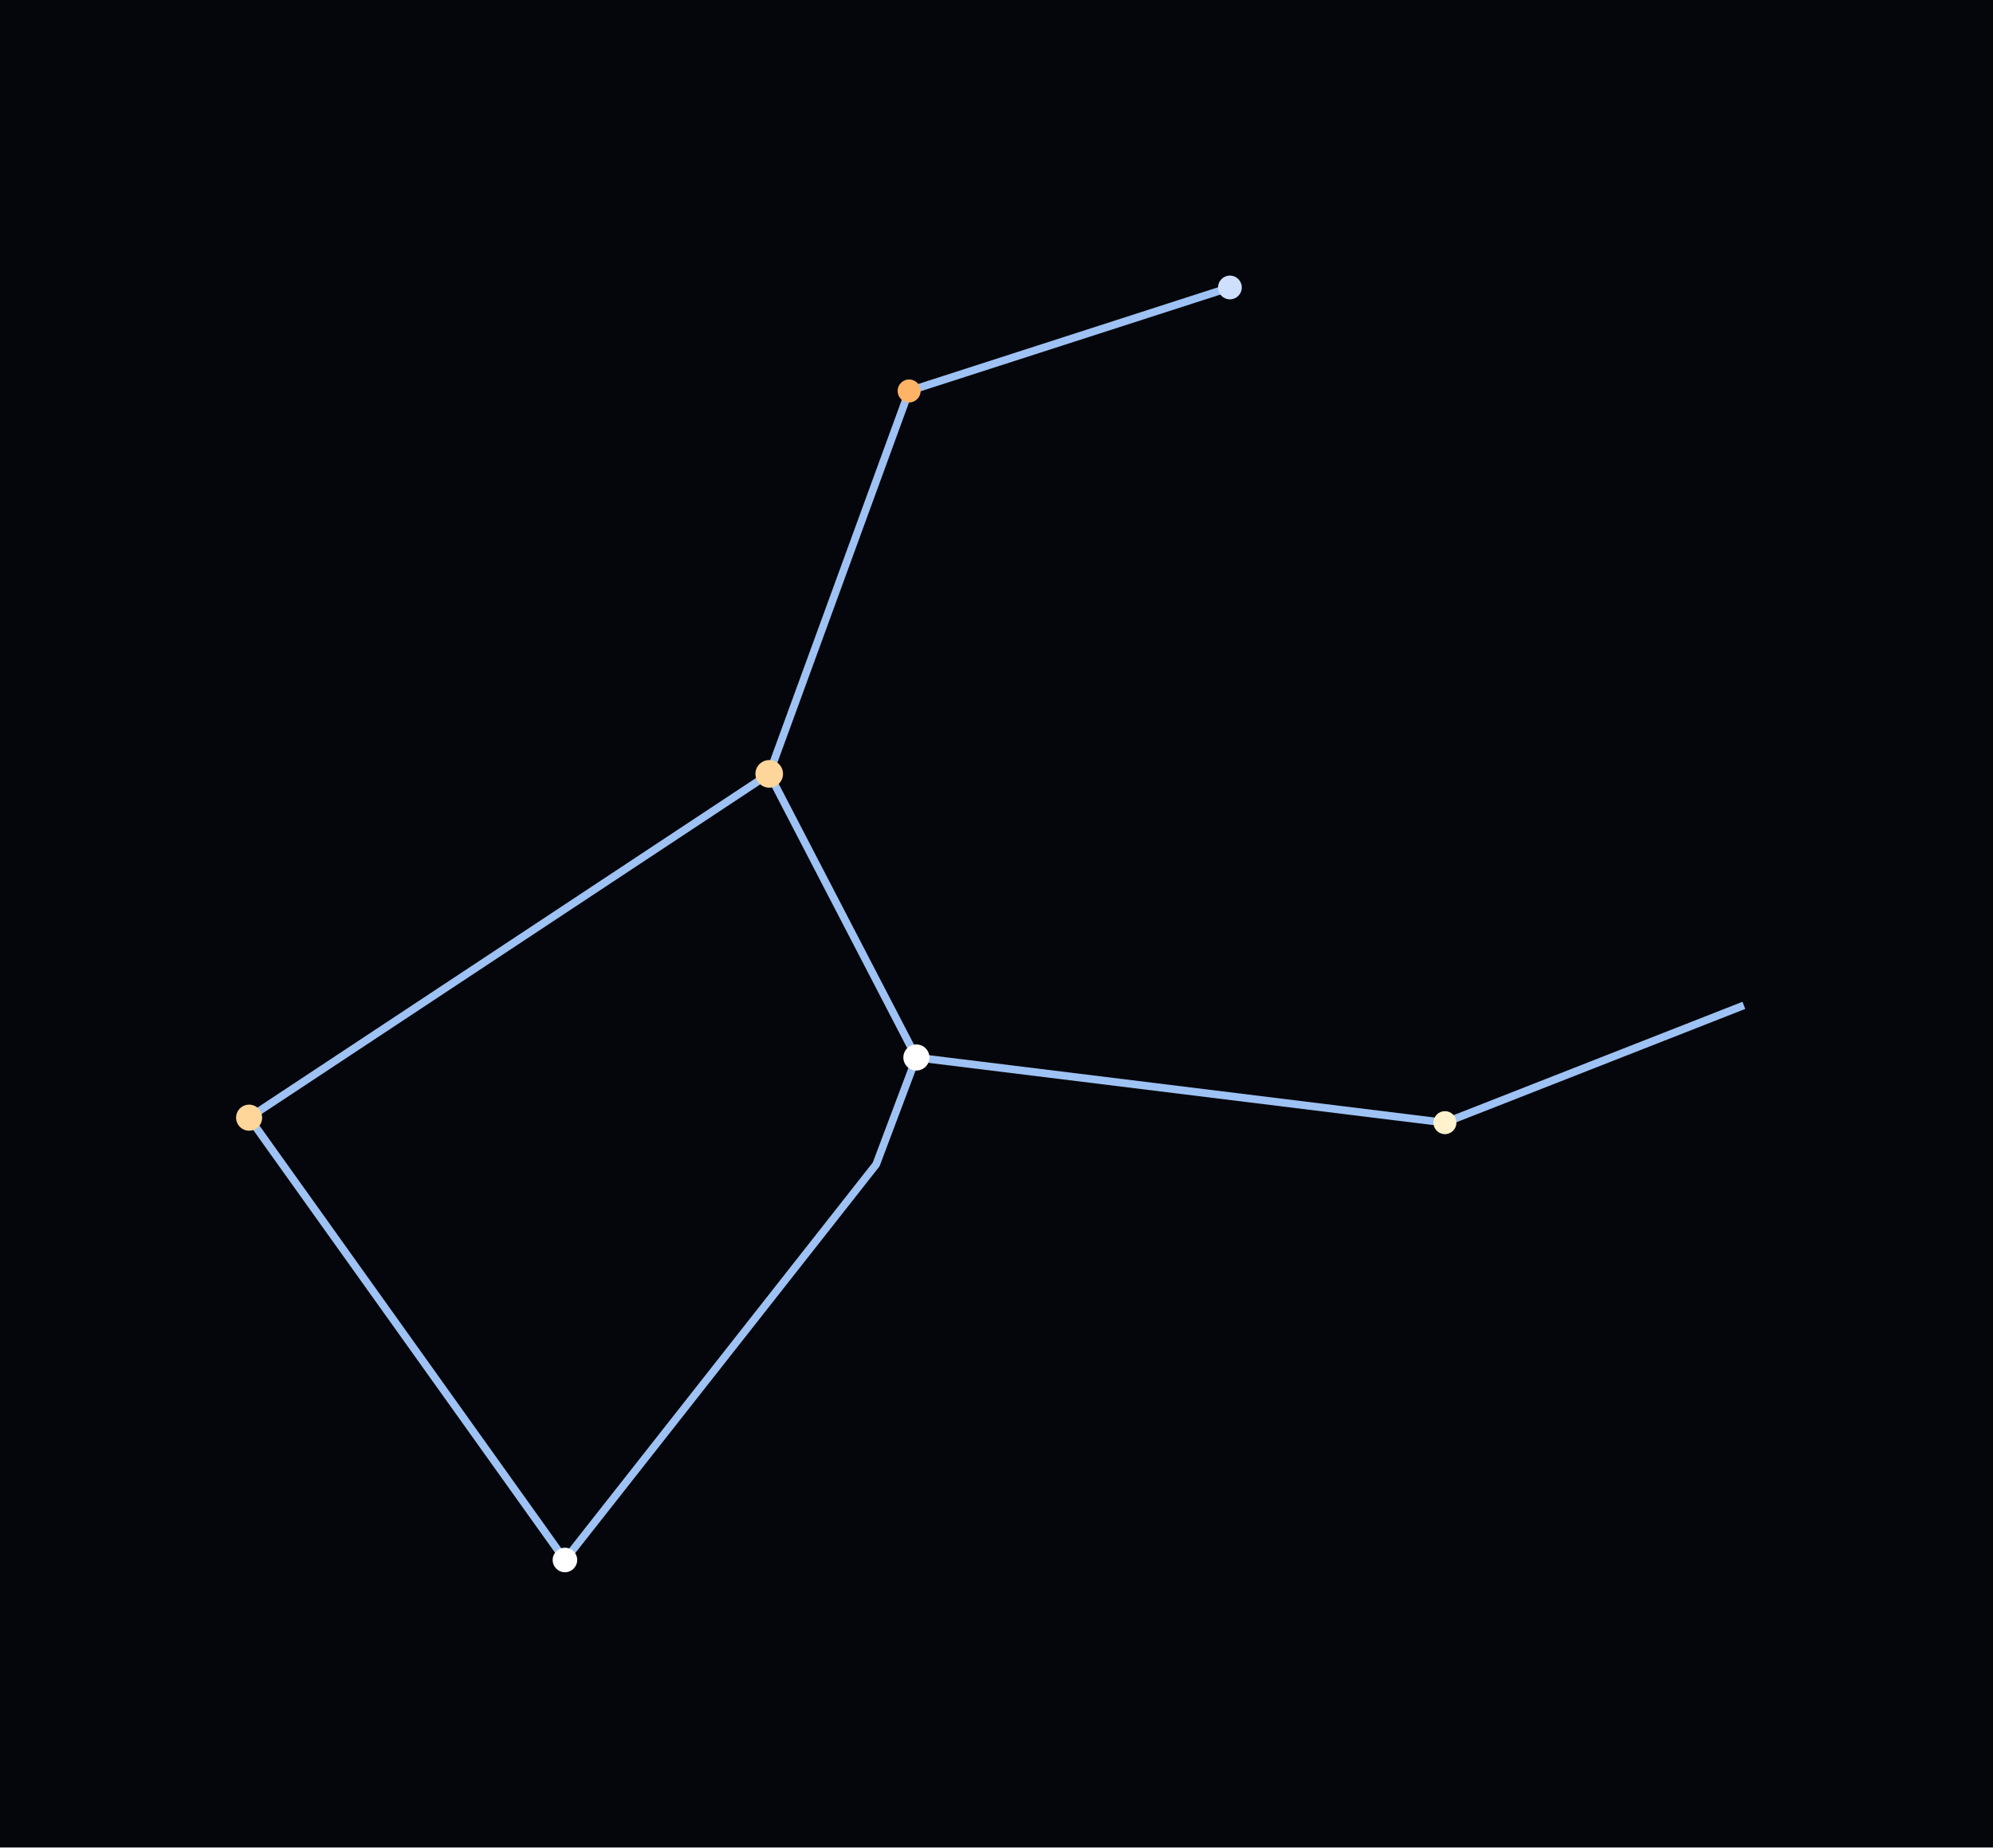
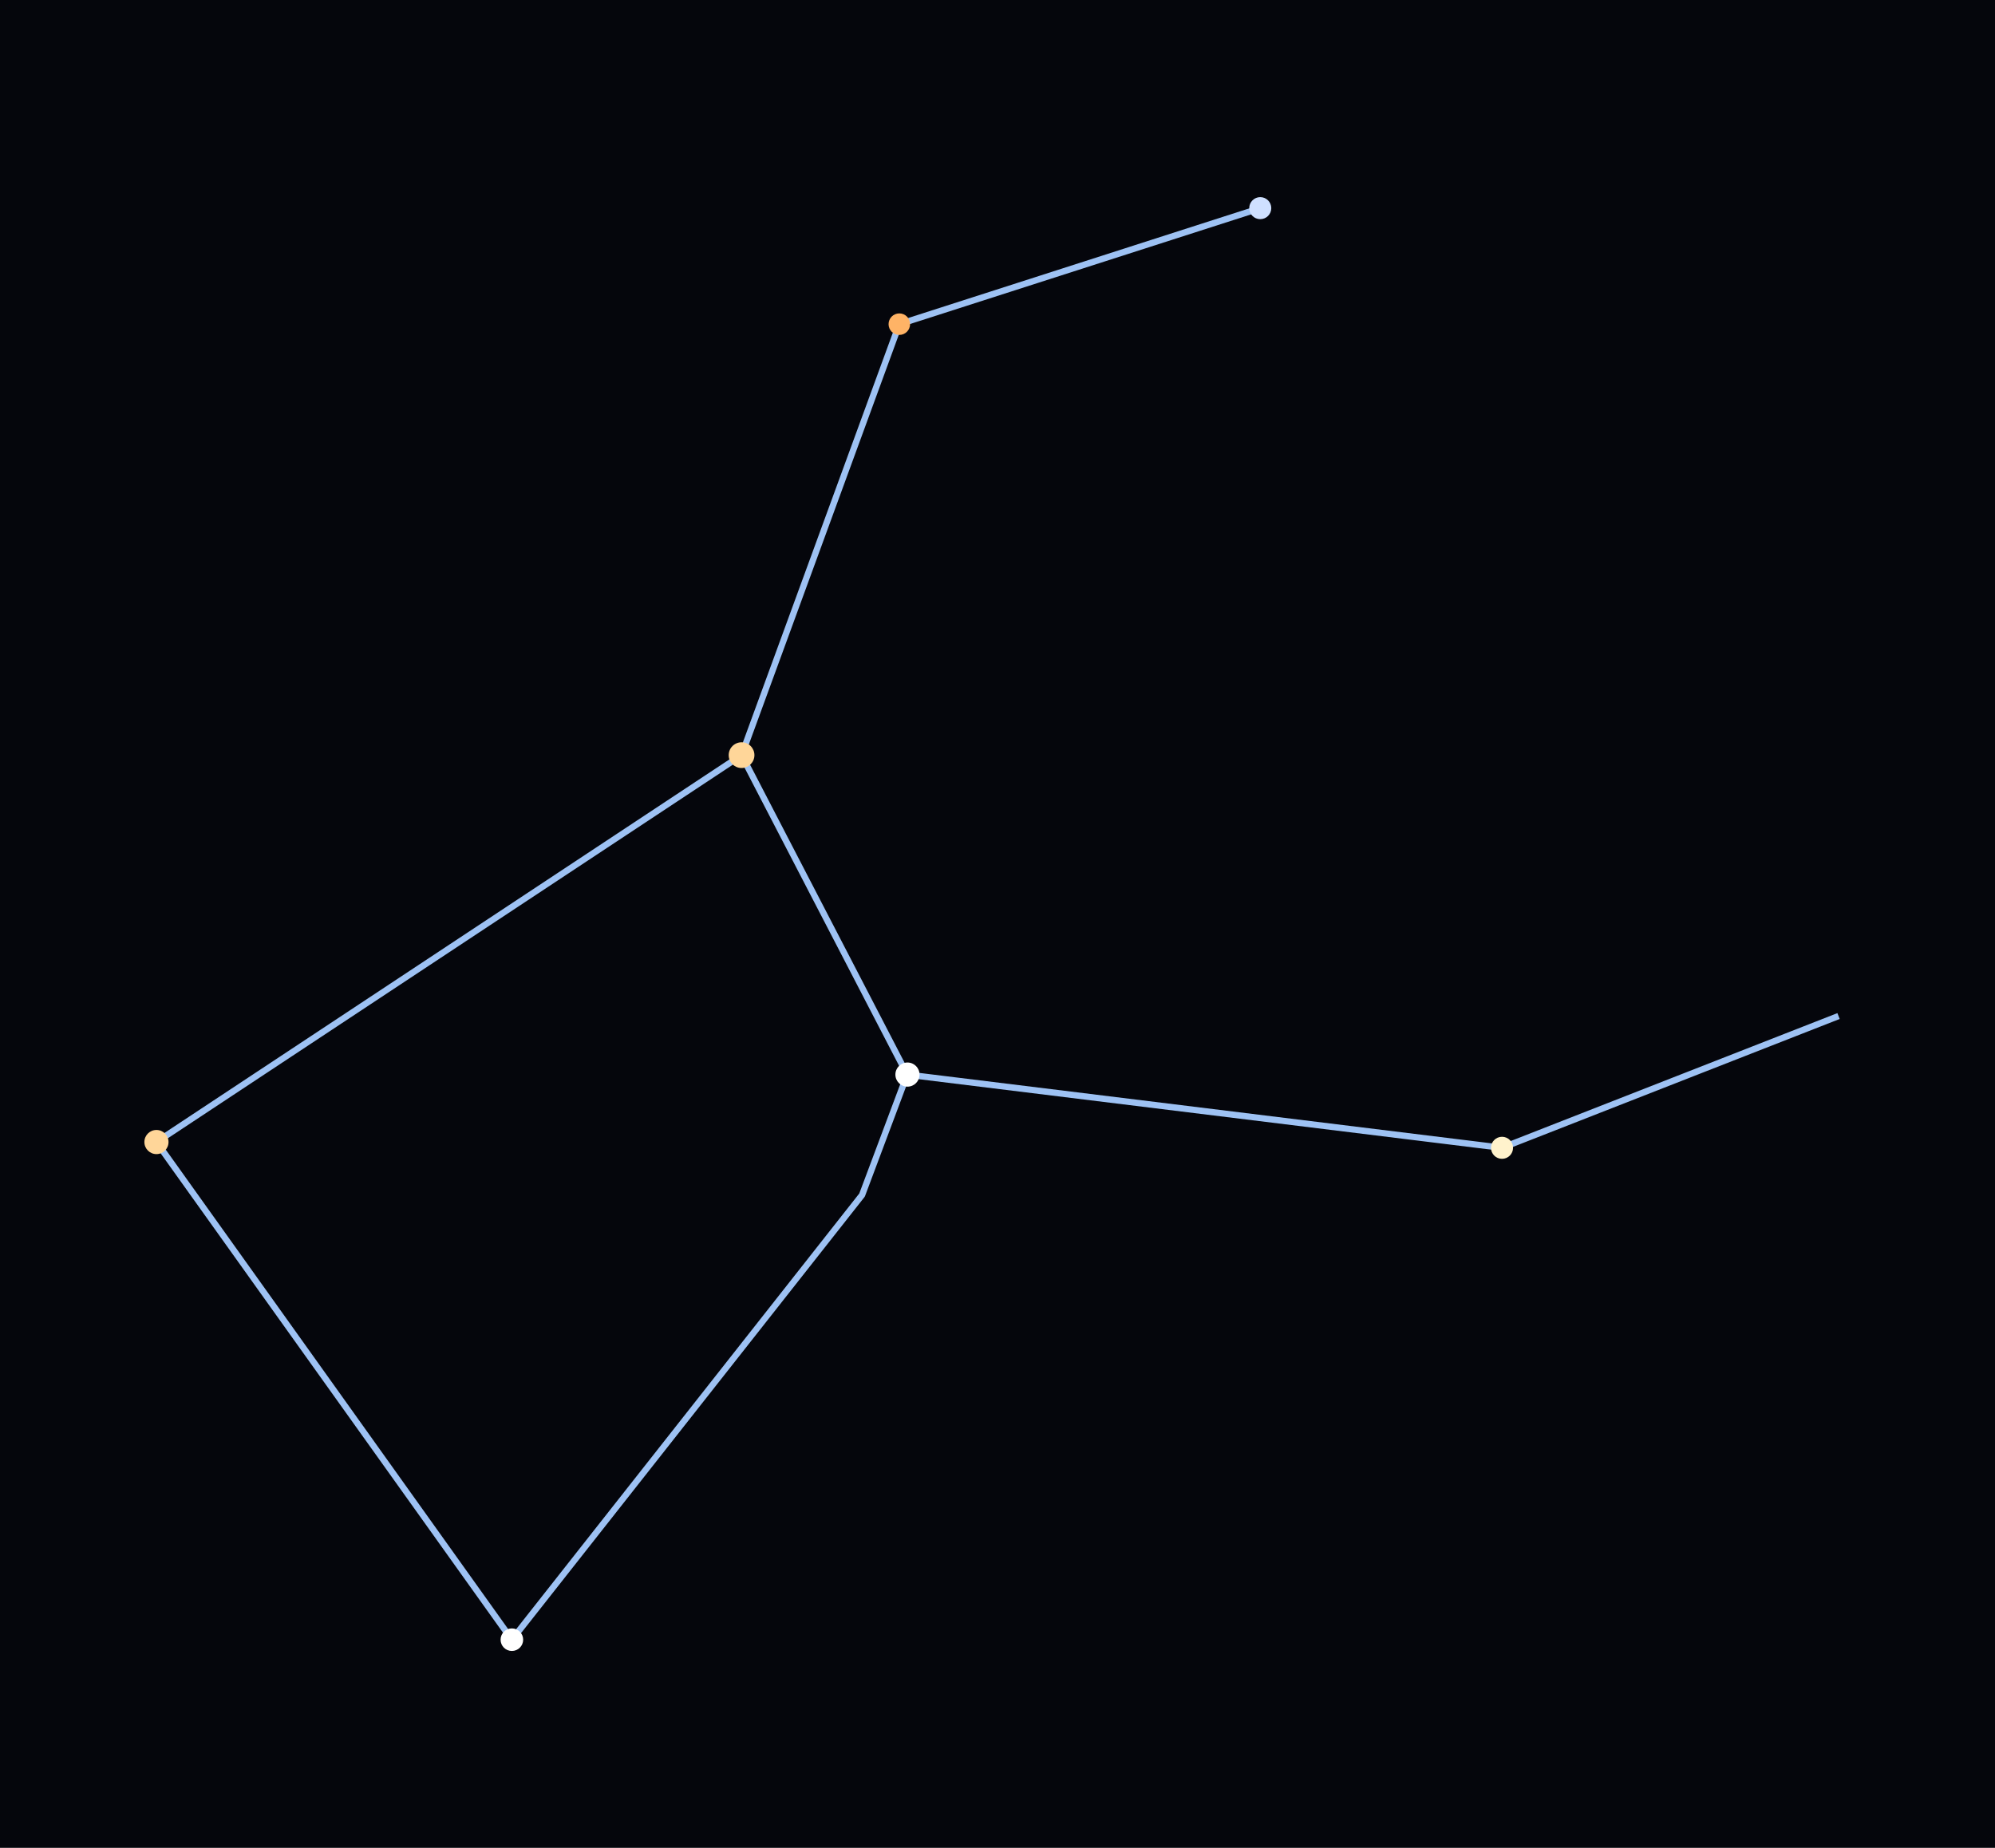
- <svg xmlns="http://www.w3.org/2000/svg" viewBox="0 0 520 482" font-family="Audiowide, Segoe UI, sans-serif">
-   <rect width="520" height="482" fill="#05060c" />
-   <polyline points="320.9,75.0 237.2,102.0 200.7,201.9 65.0,291.6 147.4,407.0 228.6,303.8 239.1,275.9 377.0,292.9 455.0,262.3" fill="none" stroke="#a6ccff" stroke-width="2.0" stroke-opacity="0.95" stroke-linejoin="round" />
-   <polyline points="200.7,201.9 239.1,275.9" fill="none" stroke="#a6ccff" stroke-width="2.0" stroke-opacity="0.95" stroke-linejoin="round" />
-   <circle class="star" cx="320.9" cy="75.0" r="3.1" fill="#cfe0ff" data-name="HIP 56633" data-meta="mag 4.7" />
-   <circle class="star" cx="237.2" cy="102.0" r="3.0" fill="#ffb366" data-name="HIP 55687" data-meta="mag 4.81" />
-   <circle class="star" cx="200.7" cy="201.9" r="3.6" fill="#ffd699" data-name="HIP 55282" data-meta="mag 3.56" />
-   <circle class="star" cx="65.0" cy="291.6" r="3.4" fill="#ffd699" data-name="HIP 53740" data-meta="mag 4.08" />
-   <circle class="star" cx="147.4" cy="407.0" r="3.2" fill="#ffffff" data-name="HIP 54682" data-meta="mag 4.46" />
-   <circle class="star" cx="239.1" cy="275.9" r="3.4" fill="#ffffff" data-name="HIP 55705" data-meta="mag 4.06" />
-   <circle class="star" cx="377.0" cy="292.9" r="3.0" fill="#fff2cc" data-name="HIP 57283" data-meta="mag 4.71" />
+ <svg xmlns="http://www.w3.org/2000/svg" viewBox="0 0 760 704" font-family="Audiowide, Segoe UI, sans-serif">
+   <rect width="760" height="704" fill="#05060c" />
+   <polyline class="fig-line" points="480.1,79.3 342.6,123.5 282.5,287.7 59.6,435.1 195.0,624.7 328.4,455.3 345.6,409.4 572.2,437.3 700.4,387.1" fill="none" stroke="#a6ccff" stroke-width="2.4" stroke-opacity="0.95" stroke-linejoin="round" data-seq="56633,55687,55282,53740,54682,55705,55705,57283,v8" />
+   <polyline class="fig-line" points="282.5,287.7 345.6,409.4" fill="none" stroke="#a6ccff" stroke-width="2.4" stroke-opacity="0.95" stroke-linejoin="round" data-seq="55282,55705" />
+   <circle class="star" cx="480.1" cy="79.3" r="4.2" fill="#cfe0ff" data-name="HIP 56633" data-meta="mag 4.7" data-vid="56633" />
+   <circle class="star" cx="342.6" cy="123.5" r="4.1" fill="#ffb366" data-name="HIP 55687" data-meta="mag 4.81" data-vid="55687" />
+   <circle class="star" cx="282.5" cy="287.7" r="4.9" fill="#ffd699" data-name="HIP 55282" data-meta="mag 3.56" data-vid="55282" />
+   <circle class="star" cx="59.6" cy="435.1" r="4.6" fill="#ffd699" data-name="HIP 53740" data-meta="mag 4.08" data-vid="53740" />
+   <circle class="star" cx="195.0" cy="624.7" r="4.3" fill="#ffffff" data-name="HIP 54682" data-meta="mag 4.46" data-vid="54682" />
+   <circle class="star" cx="345.7" cy="409.4" r="4.6" fill="#ffffff" data-name="HIP 55705" data-meta="mag 4.06" data-vid="55705" />
+   <circle class="star" cx="572.2" cy="437.3" r="4.2" fill="#fff2cc" data-name="HIP 57283" data-meta="mag 4.71" data-vid="57283" />
</svg>
